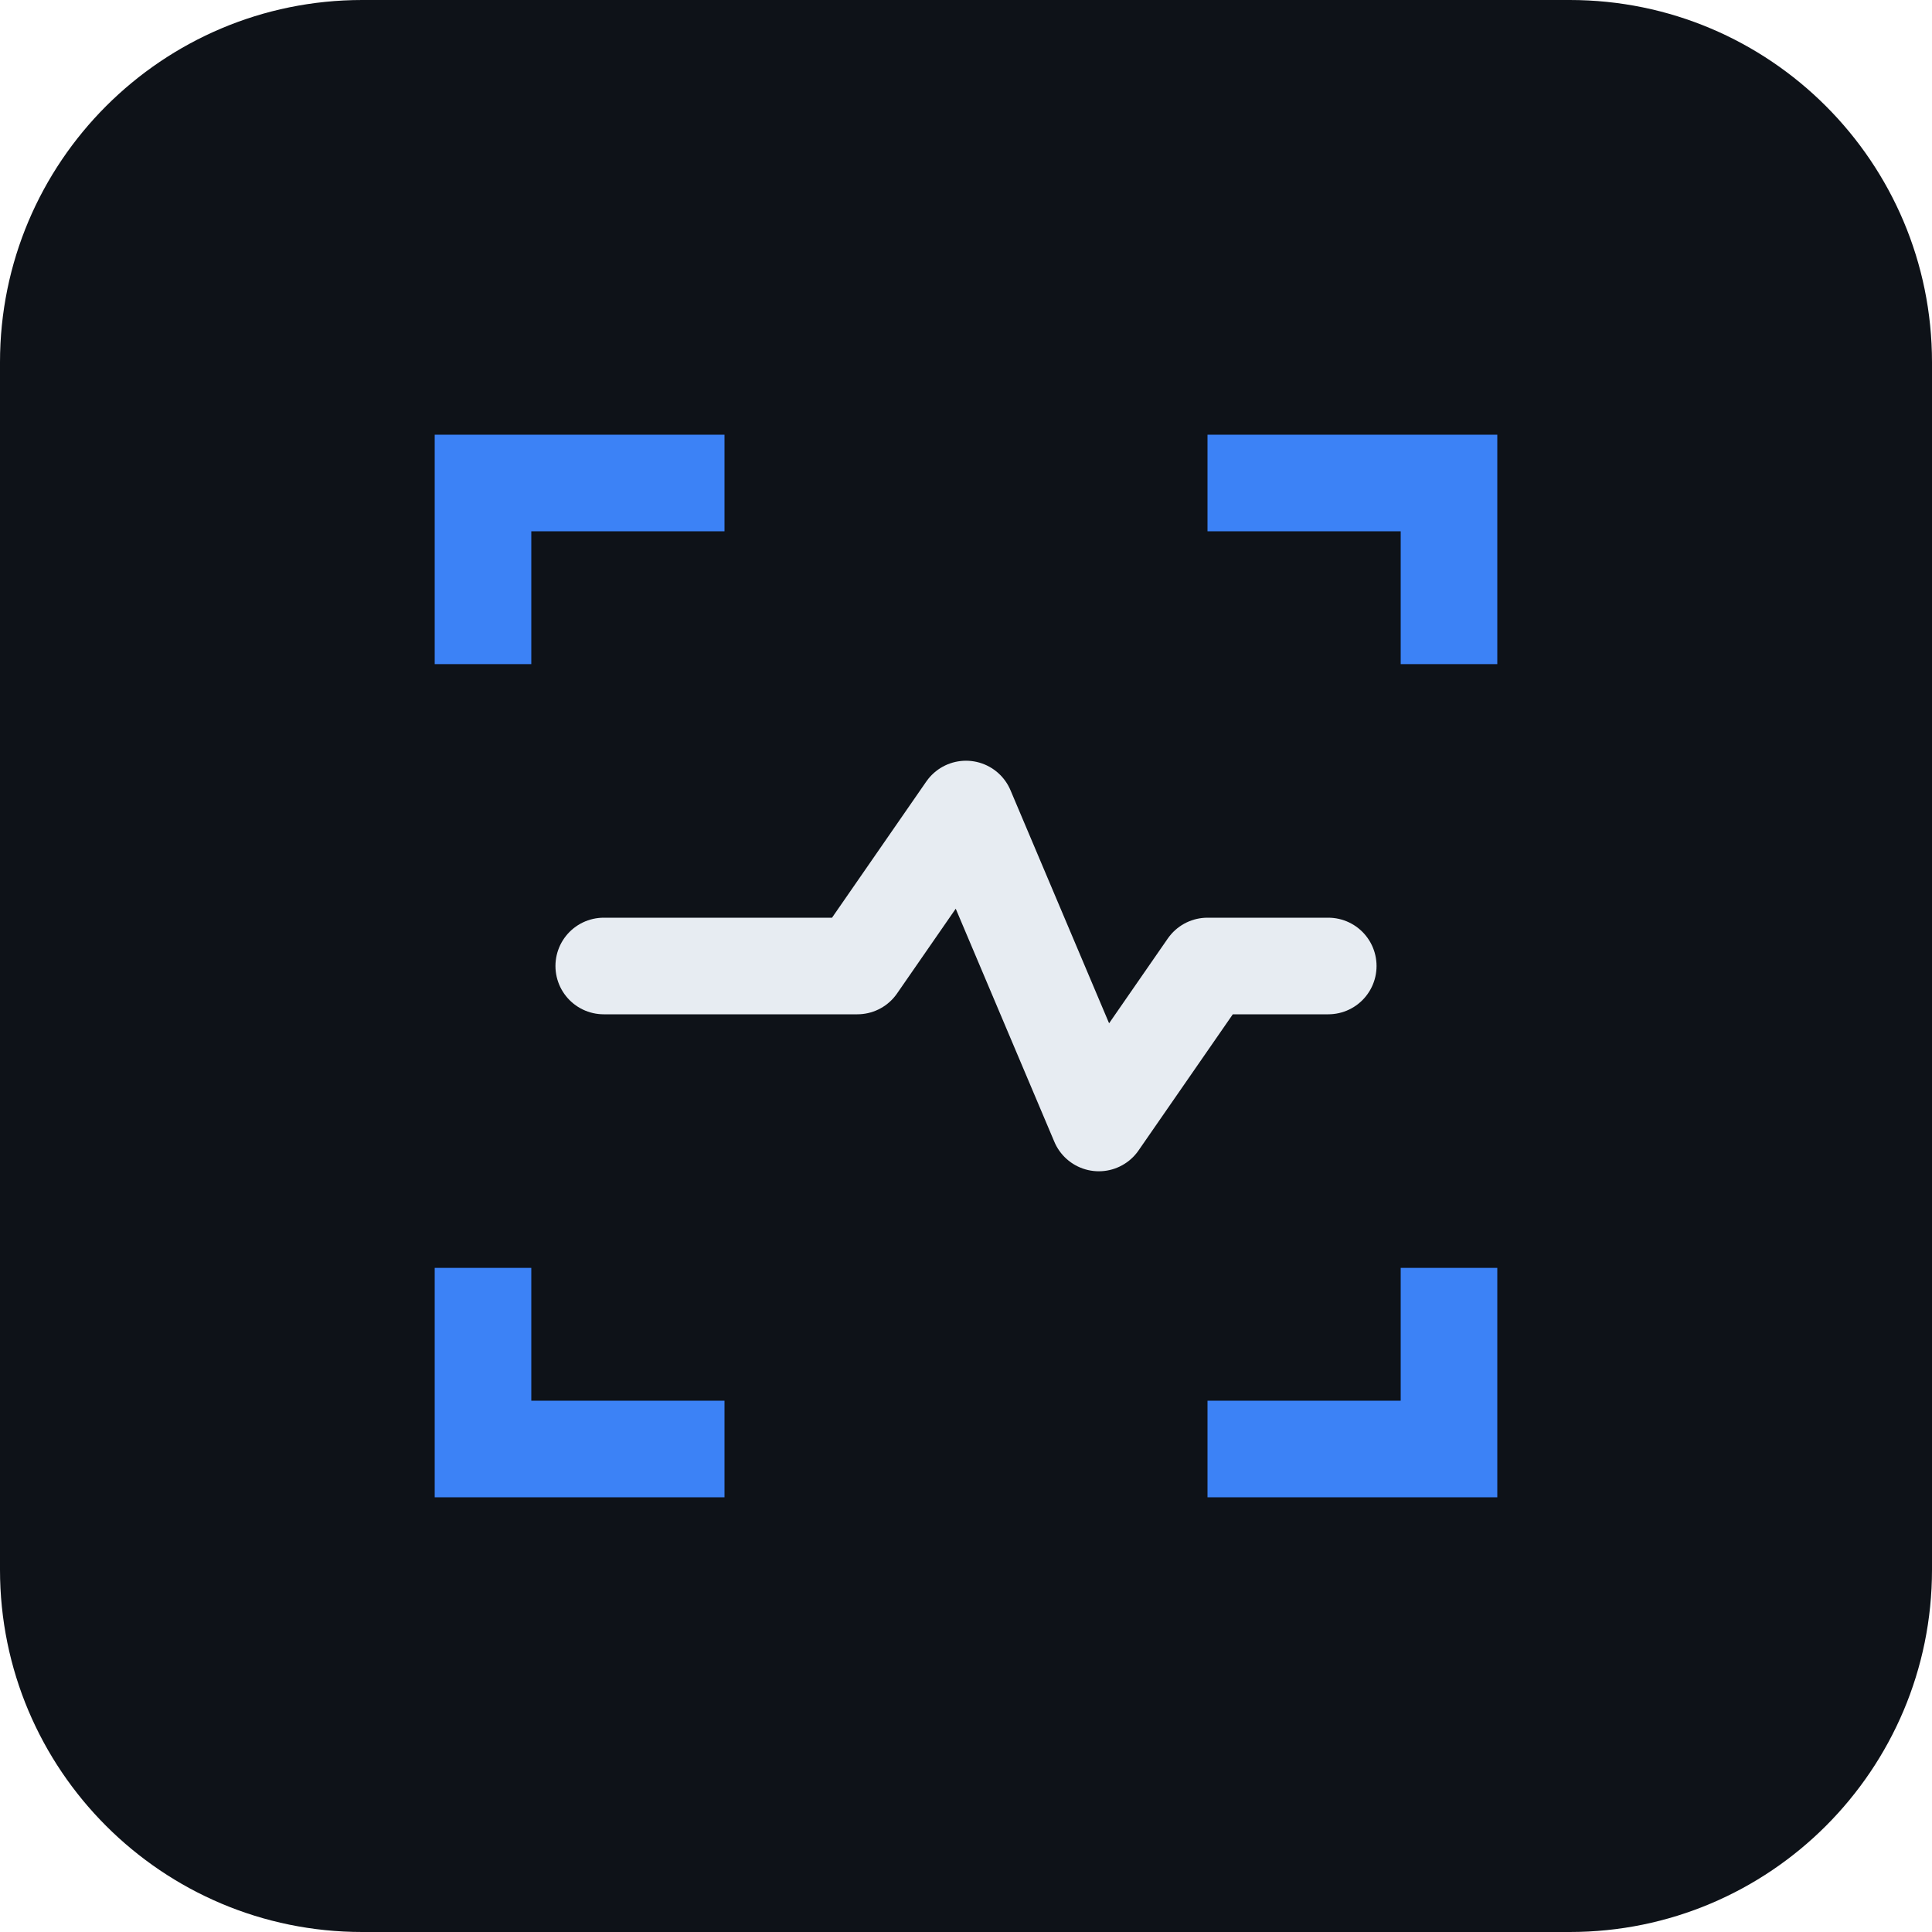
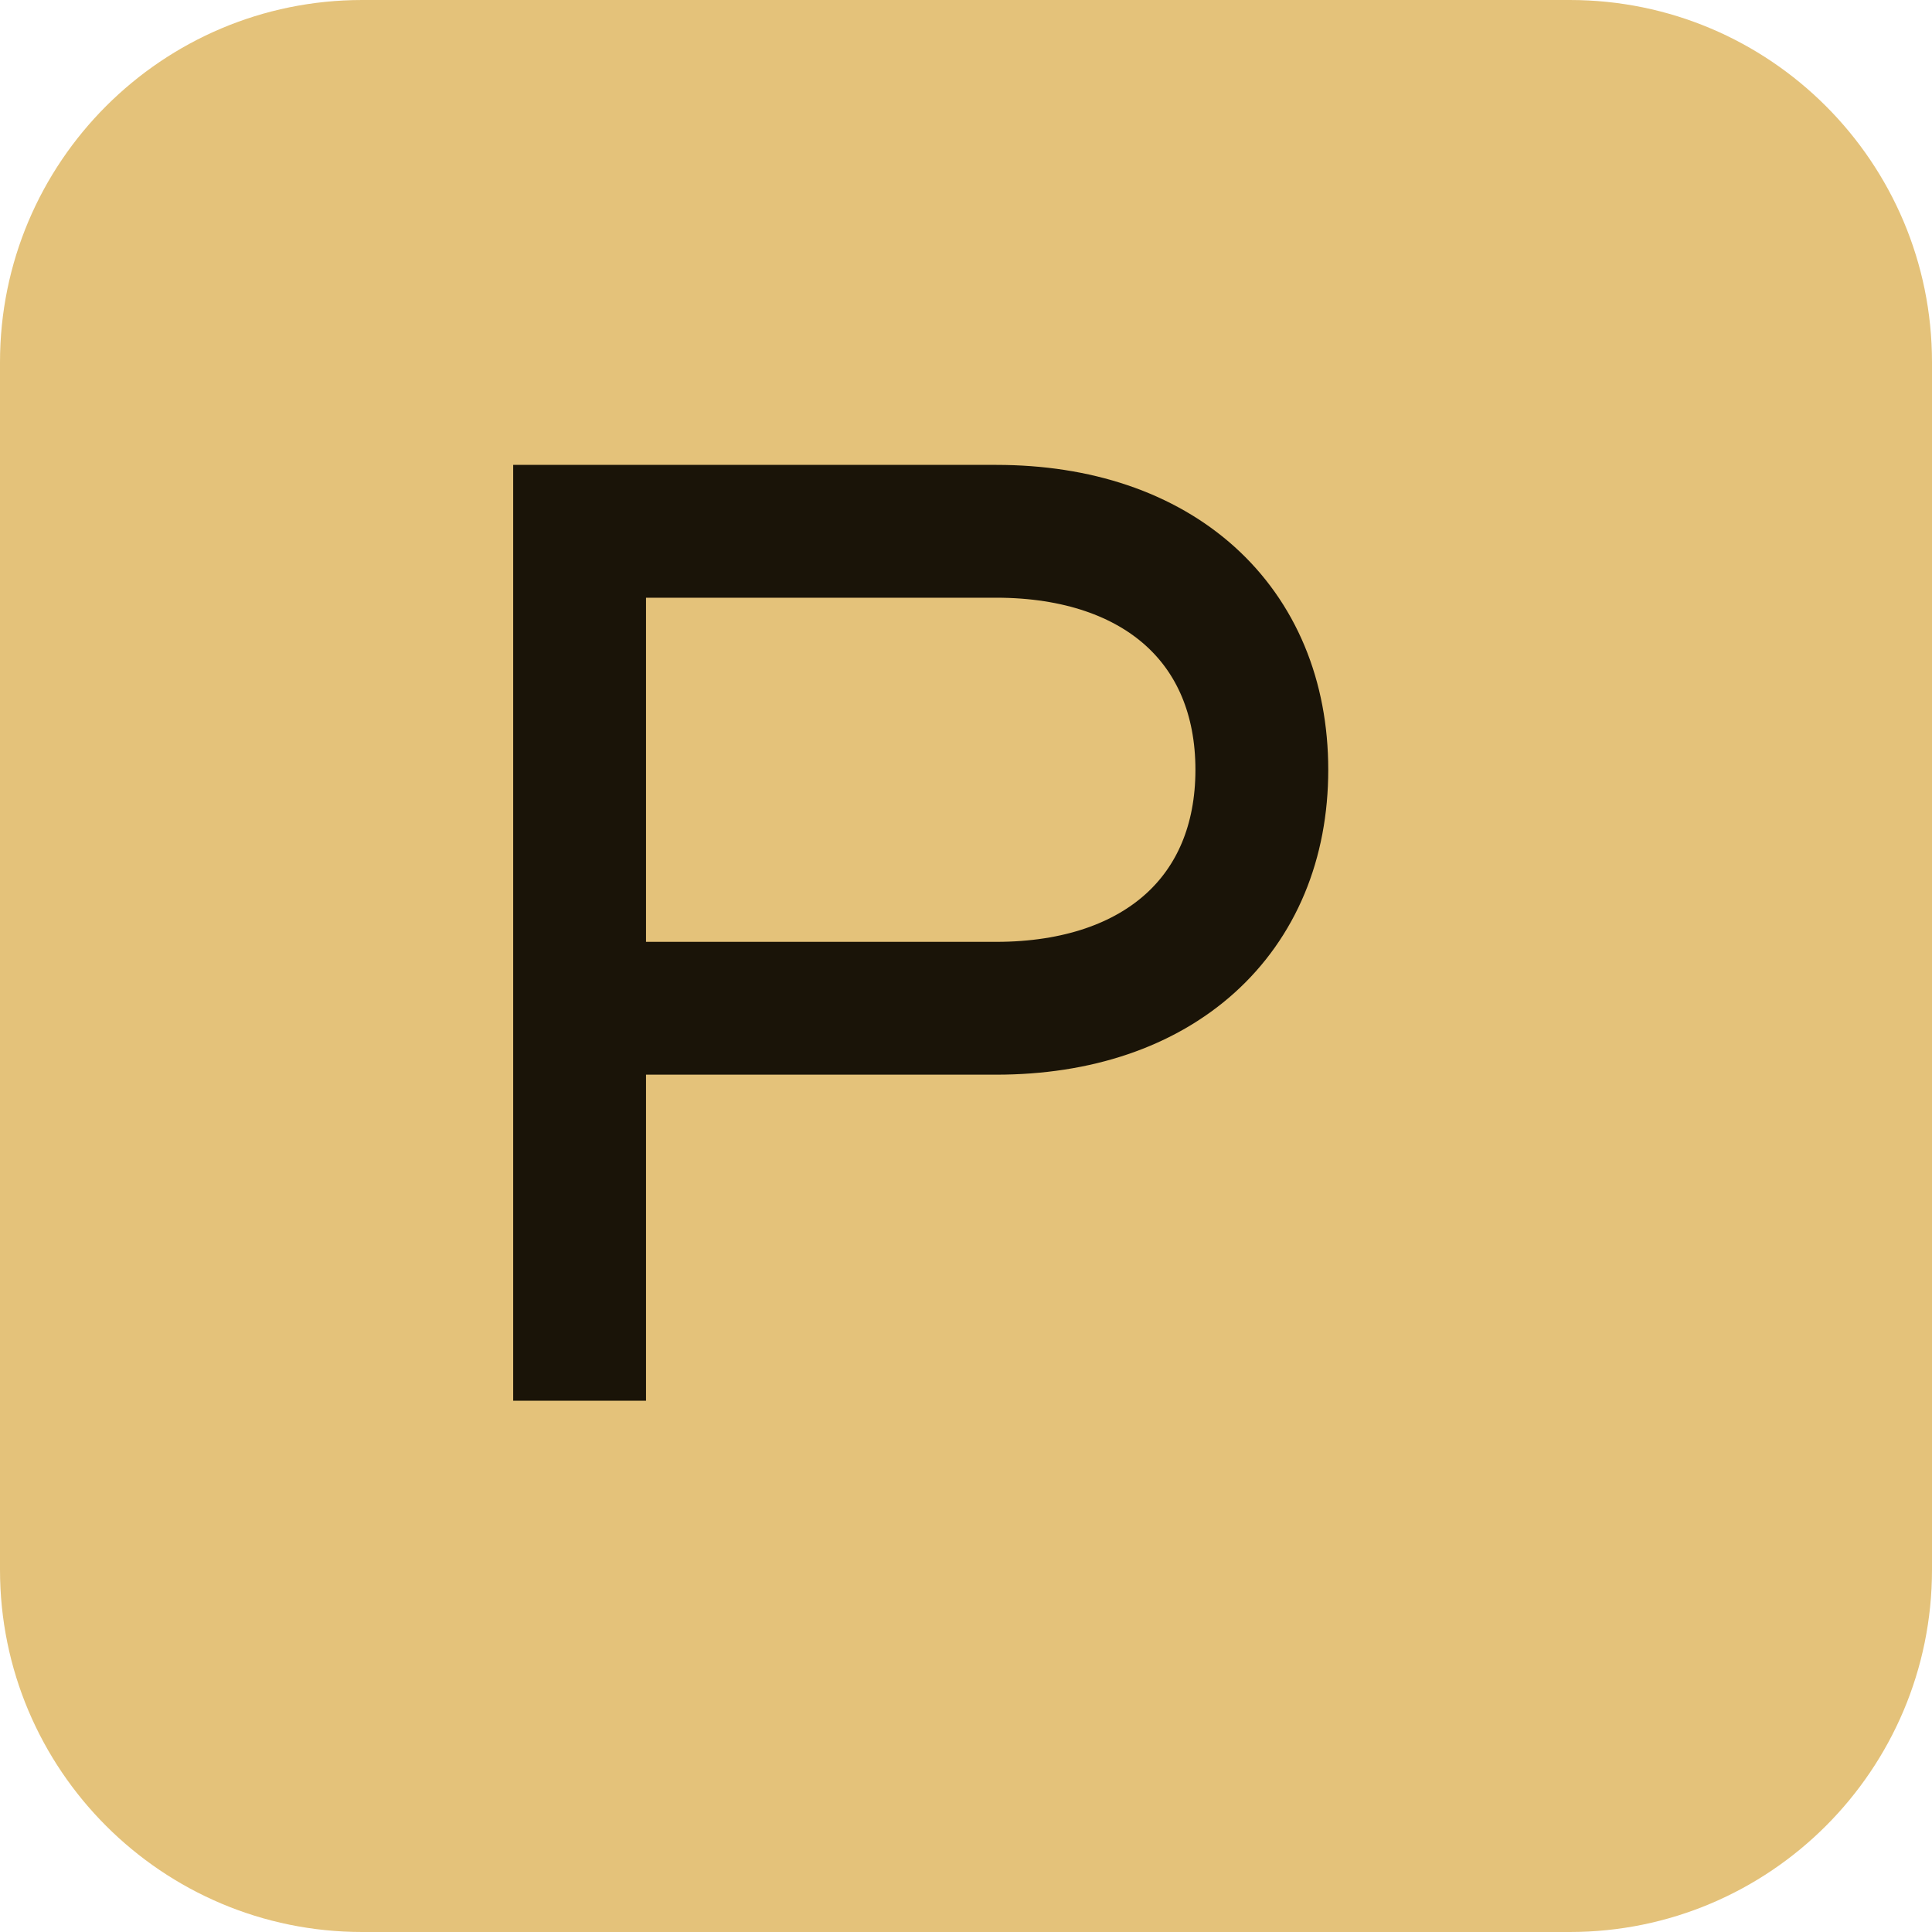
- <svg xmlns="http://www.w3.org/2000/svg" viewBox="0 0 32 32" fill="none">
-   <rect width="32" height="32" rx="6" fill="#0E1218" />
-   <path d="M8 11V8h4M20 8h4v3M24 21v3h-4M12 24H8v-3" stroke="#3C82F6" stroke-width="1.6" />
-   <path d="M10 16h4.2l1.8-2.6 2.2 5.2 1.8-2.6H22" stroke="#E7ECF2" stroke-width="1.6" stroke-linejoin="round" stroke-linecap="round" />
+ <svg xmlns="http://www.w3.org/2000/svg" viewBox="0 0 32 32">
+   <rect width="32" height="32" rx="6" fill="#E4C27A" />
+   <path d="M9.6 23.2V8.8h6.9c2.7 0 4.4 1.55 4.4 3.95S19.2 16.7 16.5 16.7H9.6" fill="none" stroke="#1A1408" stroke-width="2.2" />
</svg>
